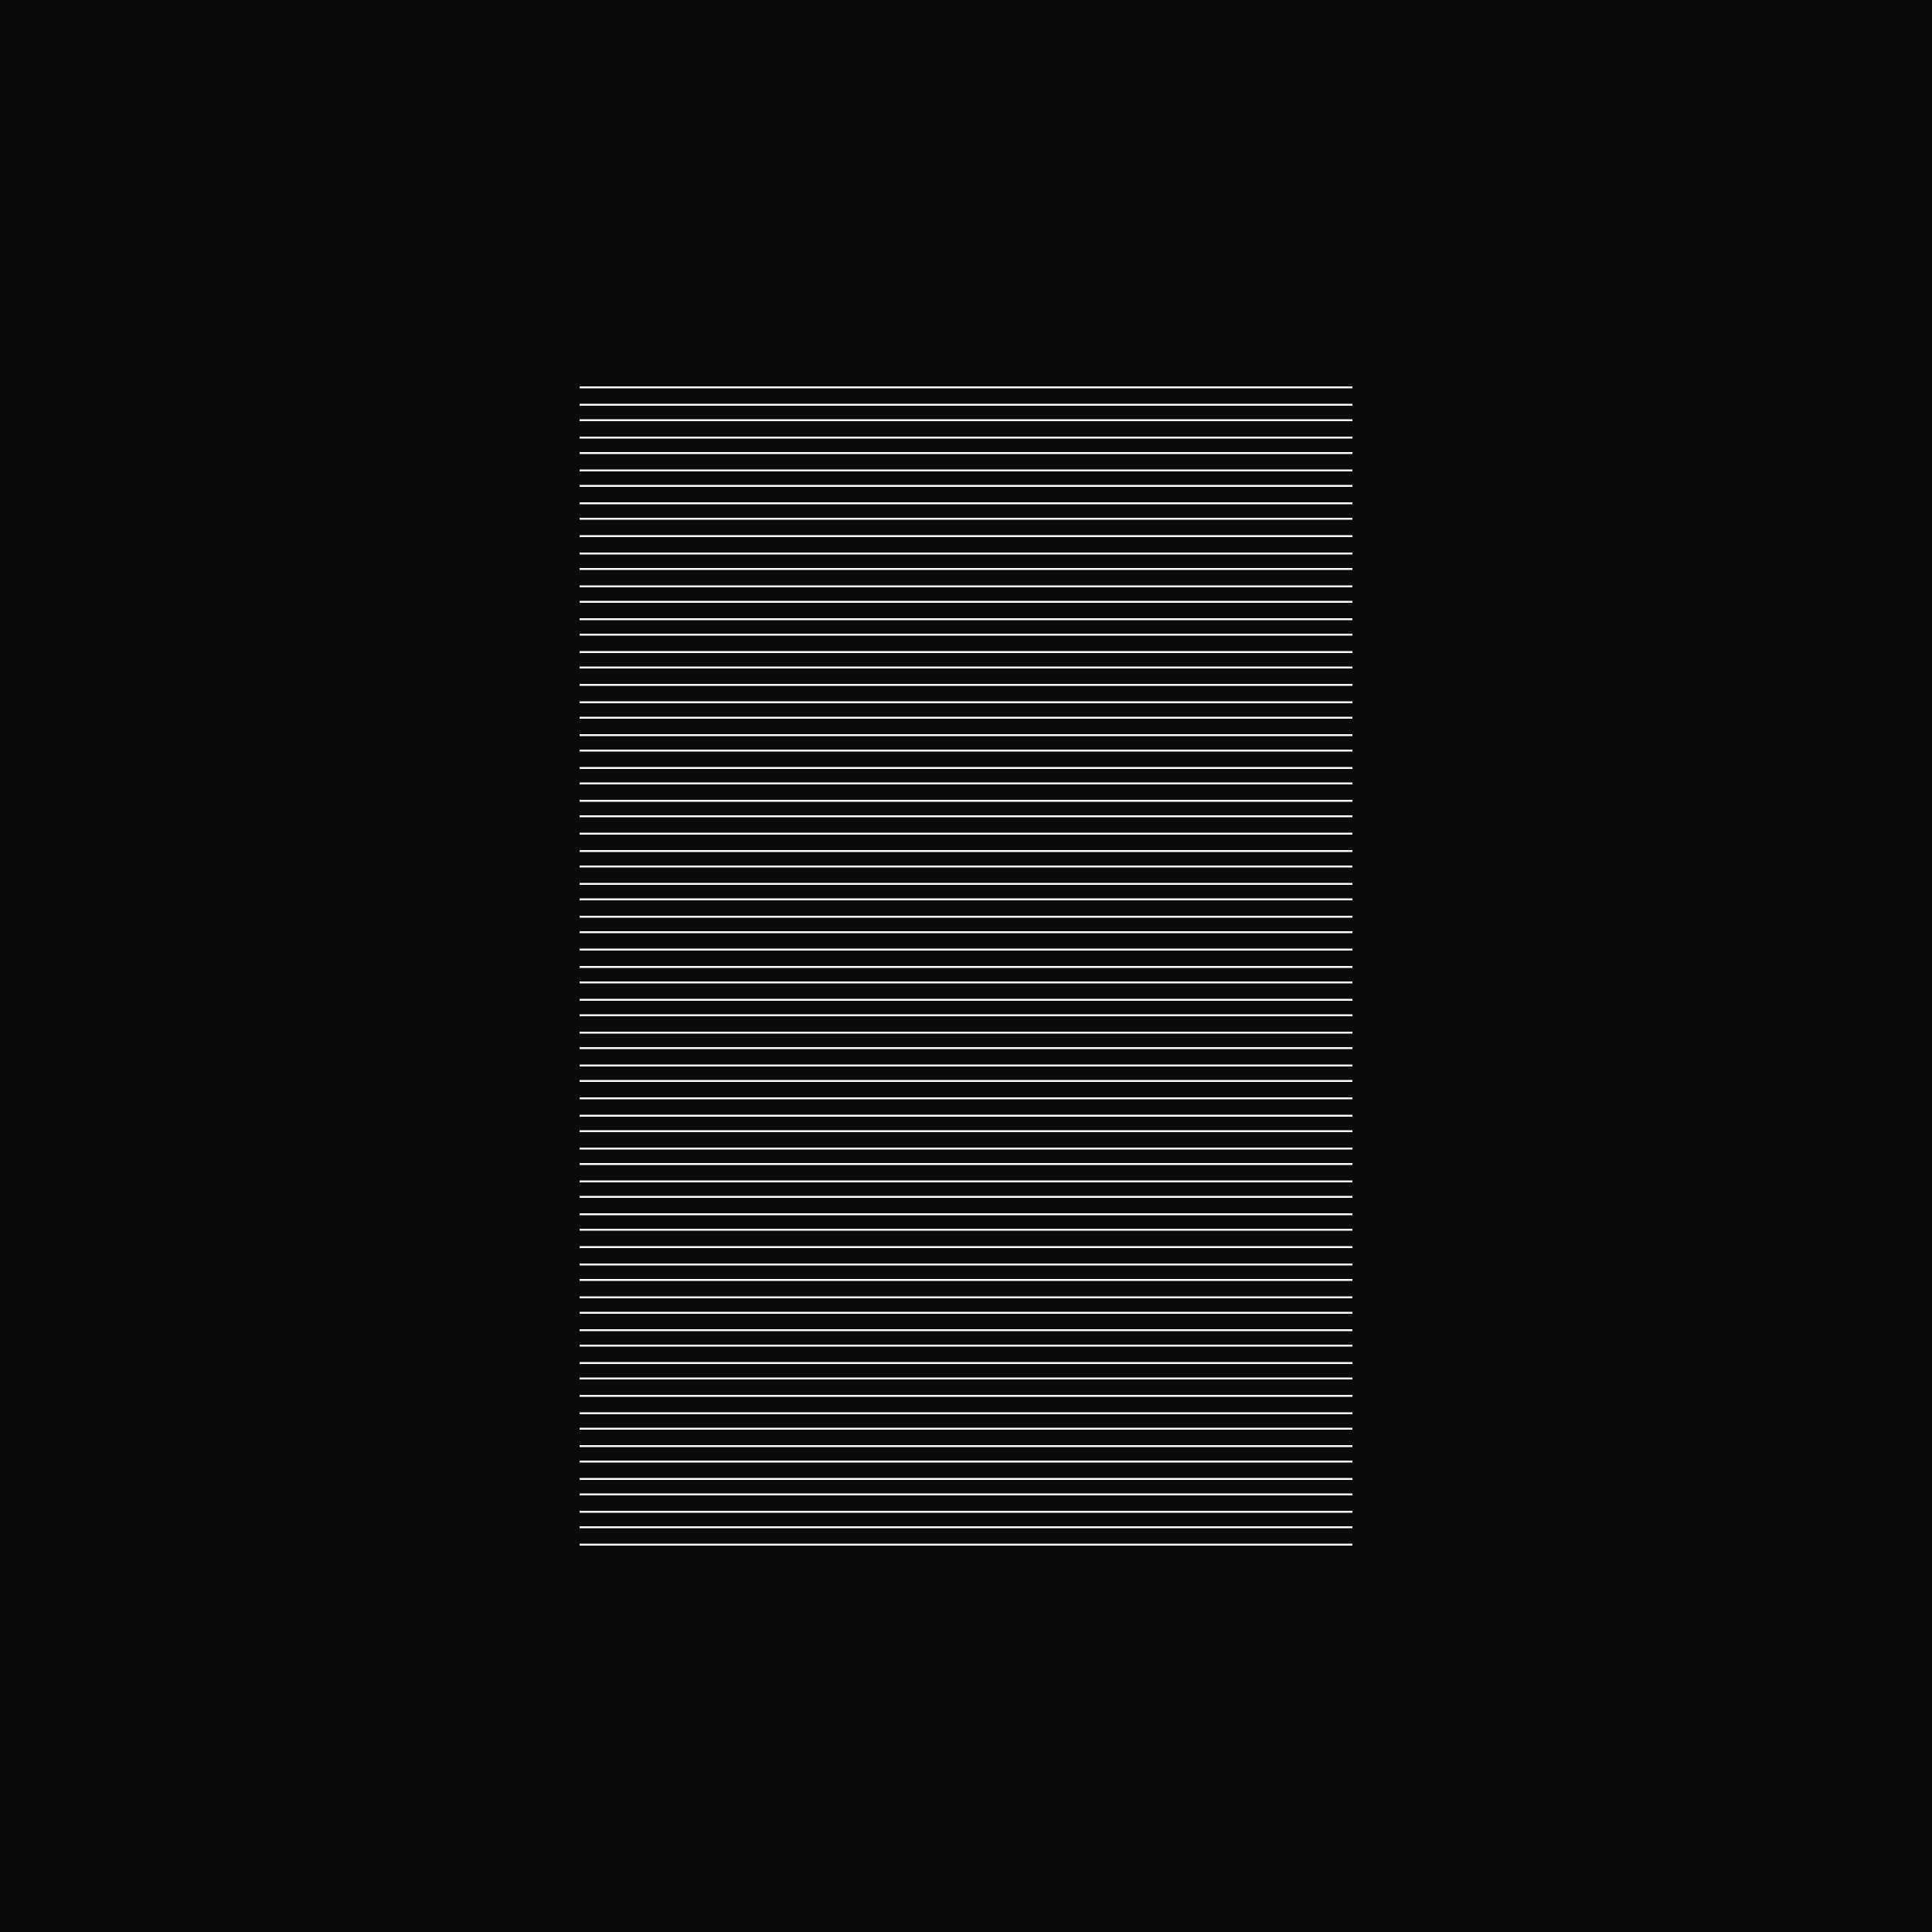
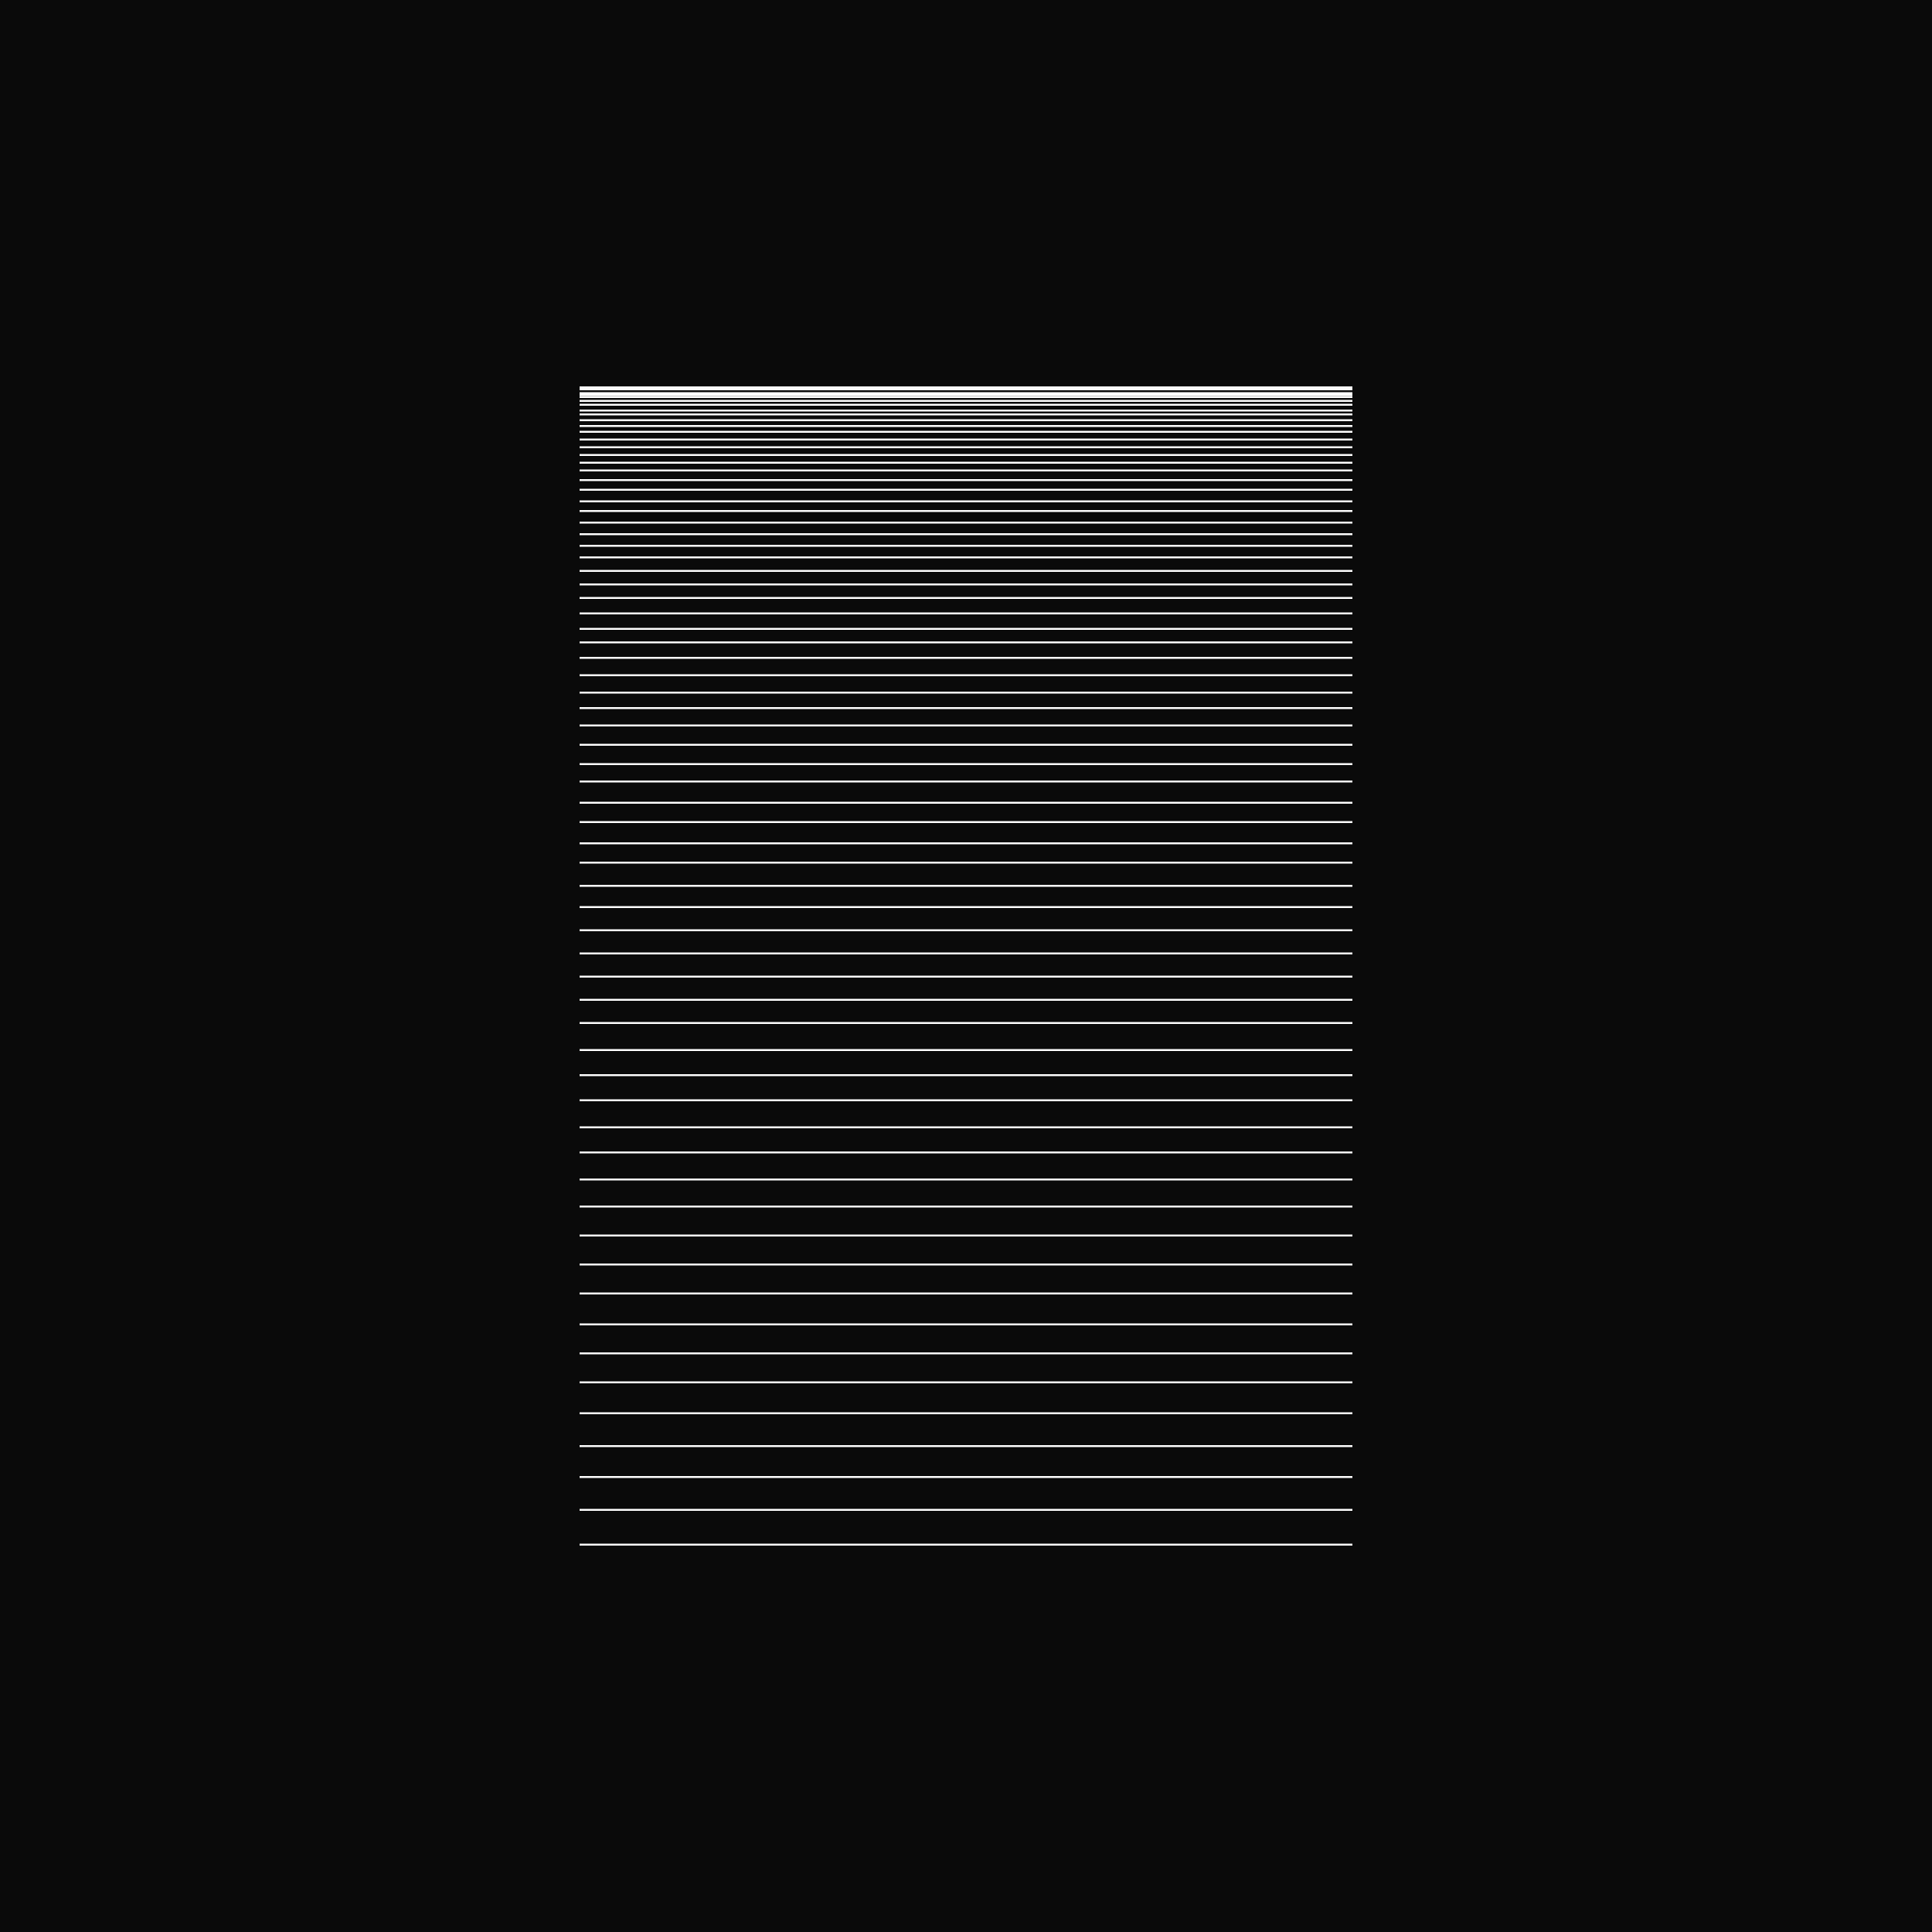
<svg xmlns="http://www.w3.org/2000/svg" width="4000" height="4000" viewBox="0 0 1000 1000" fill="none">
  <defs>
    <rect id="l" width="400" height="1" fill="white" />
  </defs>
  <rect width="1000" height="1000" fill="#0A0A0A" />
  <use href="#l" x="300" y="200" />
+   <use href="#l" x="300" y="200" />
+   <use href="#l" x="300" y="200" />
+   <use href="#l" x="300" y="201" />
+   <use href="#l" x="300" y="201" />
+   <use href="#l" x="300" y="203" />
+   <use href="#l" x="300" y="204" />
+   <use href="#l" x="300" y="205" />
+   <use href="#l" x="300" y="207" />
  <use href="#l" x="300" y="209" />
+   <use href="#l" x="300" y="212" />
+   <use href="#l" x="300" y="214" />
  <use href="#l" x="300" y="217" />
-   <use href="#l" x="300" y="226" />
-   <use href="#l" x="300" y="234" />
+   <use href="#l" x="300" y="220" />
+   <use href="#l" x="300" y="223" />
+   <use href="#l" x="300" y="227" />
+   <use href="#l" x="300" y="231" />
+   <use href="#l" x="300" y="235" />
+   <use href="#l" x="300" y="239" />
  <use href="#l" x="300" y="243" />
-   <use href="#l" x="300" y="251" />
-   <use href="#l" x="300" y="260" />
-   <use href="#l" x="300" y="268" />
-   <use href="#l" x="300" y="277" />
-   <use href="#l" x="300" y="286" />
-   <use href="#l" x="300" y="294" />
-   <use href="#l" x="300" y="303" />
-   <use href="#l" x="300" y="311" />
-   <use href="#l" x="300" y="320" />
-   <use href="#l" x="300" y="328" />
-   <use href="#l" x="300" y="337" />
-   <use href="#l" x="300" y="345" />
-   <use href="#l" x="300" y="354" />
-   <use href="#l" x="300" y="363" />
-   <use href="#l" x="300" y="371" />
-   <use href="#l" x="300" y="380" />
-   <use href="#l" x="300" y="388" />
-   <use href="#l" x="300" y="397" />
-   <use href="#l" x="300" y="405" />
-   <use href="#l" x="300" y="414" />
-   <use href="#l" x="300" y="422" />
-   <use href="#l" x="300" y="431" />
-   <use href="#l" x="300" y="440" />
-   <use href="#l" x="300" y="448" />
-   <use href="#l" x="300" y="457" />
-   <use href="#l" x="300" y="465" />
-   <use href="#l" x="300" y="474" />
-   <use href="#l" x="300" y="482" />
-   <use href="#l" x="300" y="491" />
-   <use href="#l" x="300" y="500" />
-   <use href="#l" x="300" y="508" />
+   <use href="#l" x="300" y="248" />
+   <use href="#l" x="300" y="253" />
+   <use href="#l" x="300" y="259" />
+   <use href="#l" x="300" y="264" />
+   <use href="#l" x="300" y="270" />
+   <use href="#l" x="300" y="276" />
+   <use href="#l" x="300" y="282" />
+   <use href="#l" x="300" y="288" />
+   <use href="#l" x="300" y="295" />
+   <use href="#l" x="300" y="302" />
+   <use href="#l" x="300" y="309" />
+   <use href="#l" x="300" y="317" />
+   <use href="#l" x="300" y="325" />
+   <use href="#l" x="300" y="332" />
+   <use href="#l" x="300" y="340" />
+   <use href="#l" x="300" y="349" />
+   <use href="#l" x="300" y="358" />
+   <use href="#l" x="300" y="366" />
+   <use href="#l" x="300" y="375" />
+   <use href="#l" x="300" y="385" />
+   <use href="#l" x="300" y="395" />
+   <use href="#l" x="300" y="404" />
+   <use href="#l" x="300" y="415" />
+   <use href="#l" x="300" y="425" />
+   <use href="#l" x="300" y="436" />
+   <use href="#l" x="300" y="446" />
+   <use href="#l" x="300" y="458" />
+   <use href="#l" x="300" y="469" />
+   <use href="#l" x="300" y="481" />
+   <use href="#l" x="300" y="493" />
+   <use href="#l" x="300" y="505" />
  <use href="#l" x="300" y="517" />
-   <use href="#l" x="300" y="525" />
-   <use href="#l" x="300" y="534" />
-   <use href="#l" x="300" y="542" />
-   <use href="#l" x="300" y="551" />
-   <use href="#l" x="300" y="559" />
-   <use href="#l" x="300" y="568" />
-   <use href="#l" x="300" y="577" />
-   <use href="#l" x="300" y="585" />
-   <use href="#l" x="300" y="594" />
-   <use href="#l" x="300" y="602" />
-   <use href="#l" x="300" y="611" />
-   <use href="#l" x="300" y="619" />
-   <use href="#l" x="300" y="628" />
-   <use href="#l" x="300" y="636" />
-   <use href="#l" x="300" y="645" />
+   <use href="#l" x="300" y="529" />
+   <use href="#l" x="300" y="543" />
+   <use href="#l" x="300" y="556" />
+   <use href="#l" x="300" y="569" />
+   <use href="#l" x="300" y="583" />
+   <use href="#l" x="300" y="596" />
+   <use href="#l" x="300" y="610" />
+   <use href="#l" x="300" y="624" />
+   <use href="#l" x="300" y="639" />
  <use href="#l" x="300" y="654" />
-   <use href="#l" x="300" y="662" />
-   <use href="#l" x="300" y="671" />
-   <use href="#l" x="300" y="679" />
-   <use href="#l" x="300" y="688" />
-   <use href="#l" x="300" y="696" />
-   <use href="#l" x="300" y="705" />
-   <use href="#l" x="300" y="713" />
-   <use href="#l" x="300" y="722" />
+   <use href="#l" x="300" y="669" />
+   <use href="#l" x="300" y="685" />
+   <use href="#l" x="300" y="700" />
+   <use href="#l" x="300" y="715" />
  <use href="#l" x="300" y="731" />
-   <use href="#l" x="300" y="739" />
  <use href="#l" x="300" y="748" />
-   <use href="#l" x="300" y="756" />
-   <use href="#l" x="300" y="765" />
-   <use href="#l" x="300" y="773" />
-   <use href="#l" x="300" y="782" />
-   <use href="#l" x="300" y="790" />
+   <use href="#l" x="300" y="764" />
+   <use href="#l" x="300" y="781" />
  <use href="#l" x="300" y="799" />
</svg>
